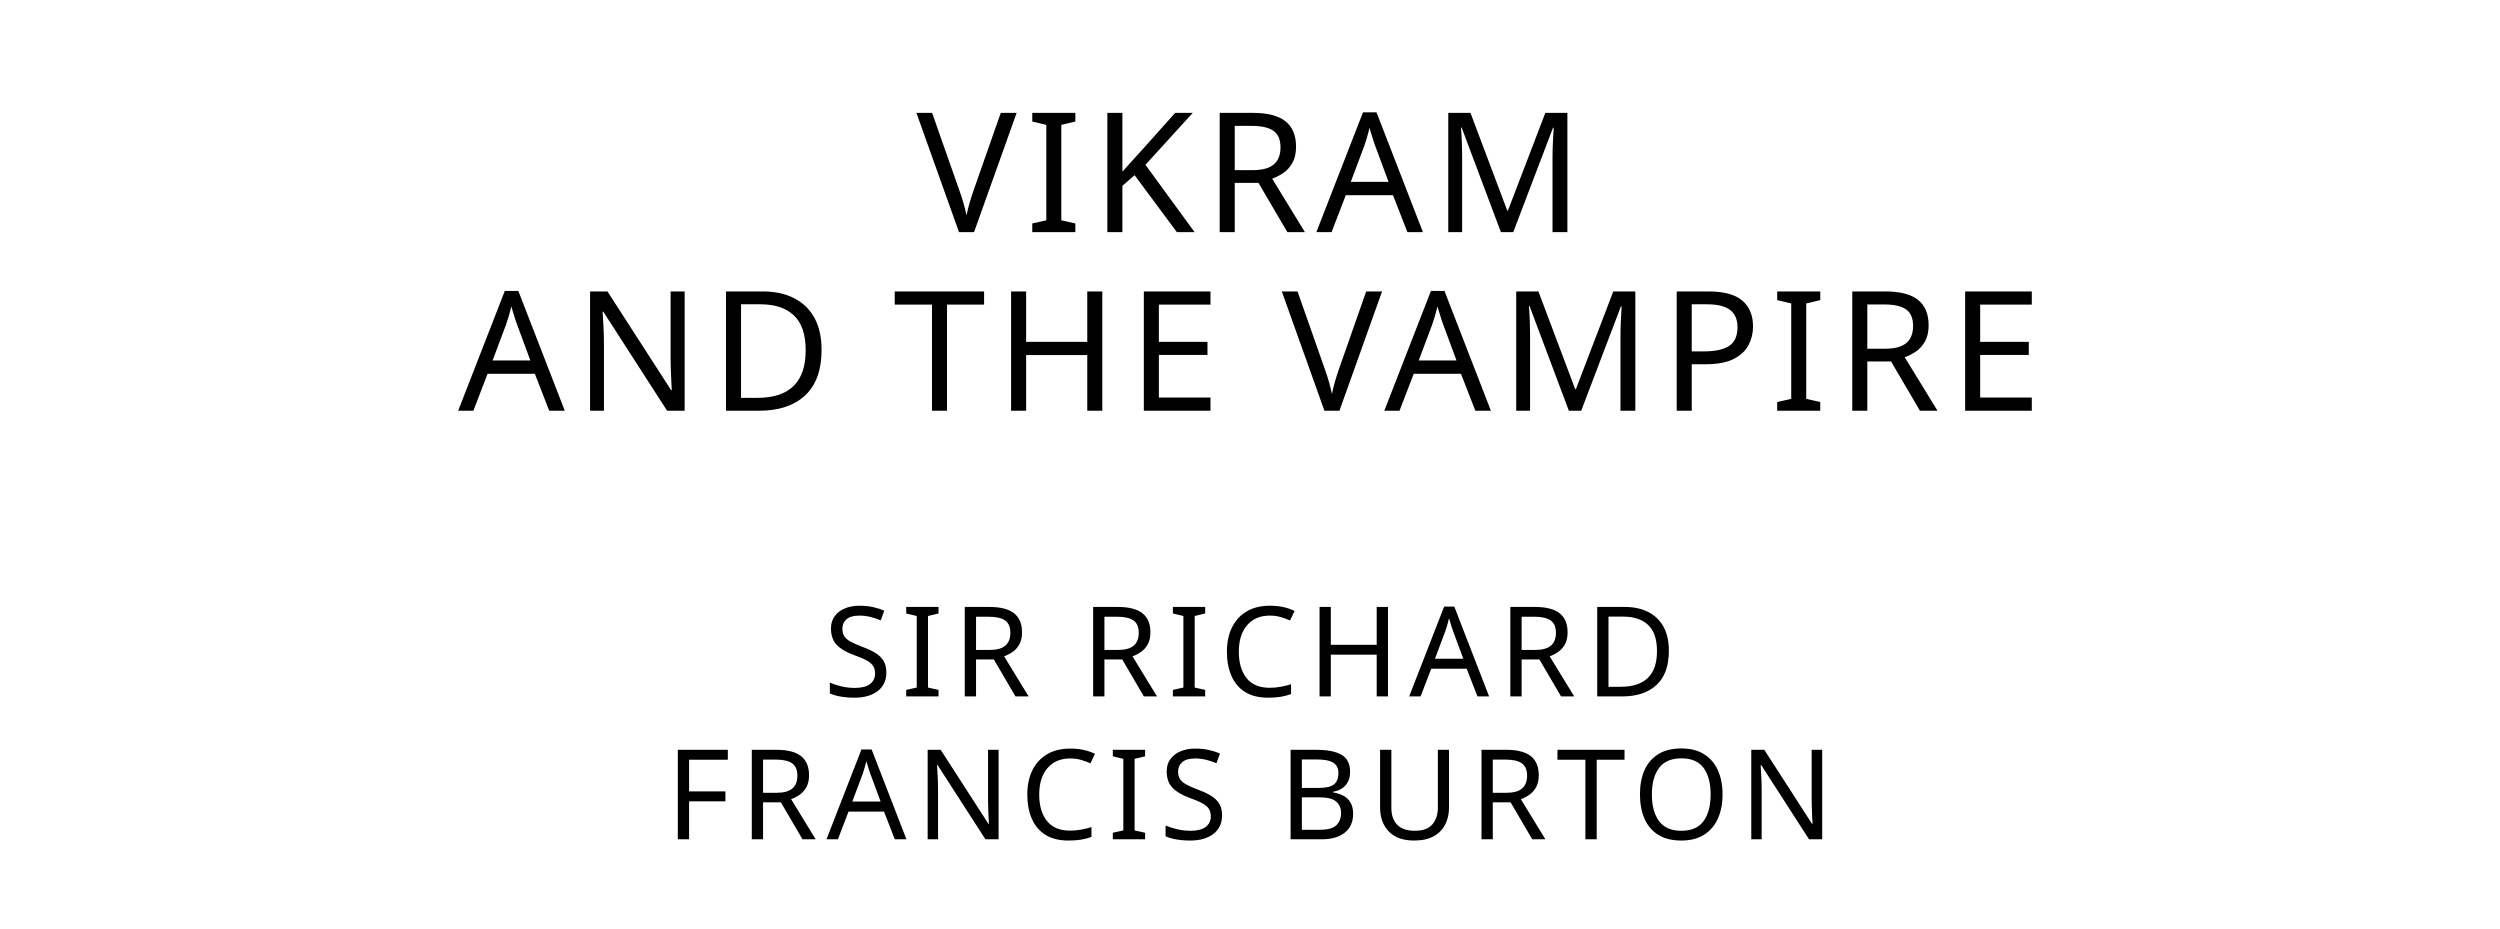
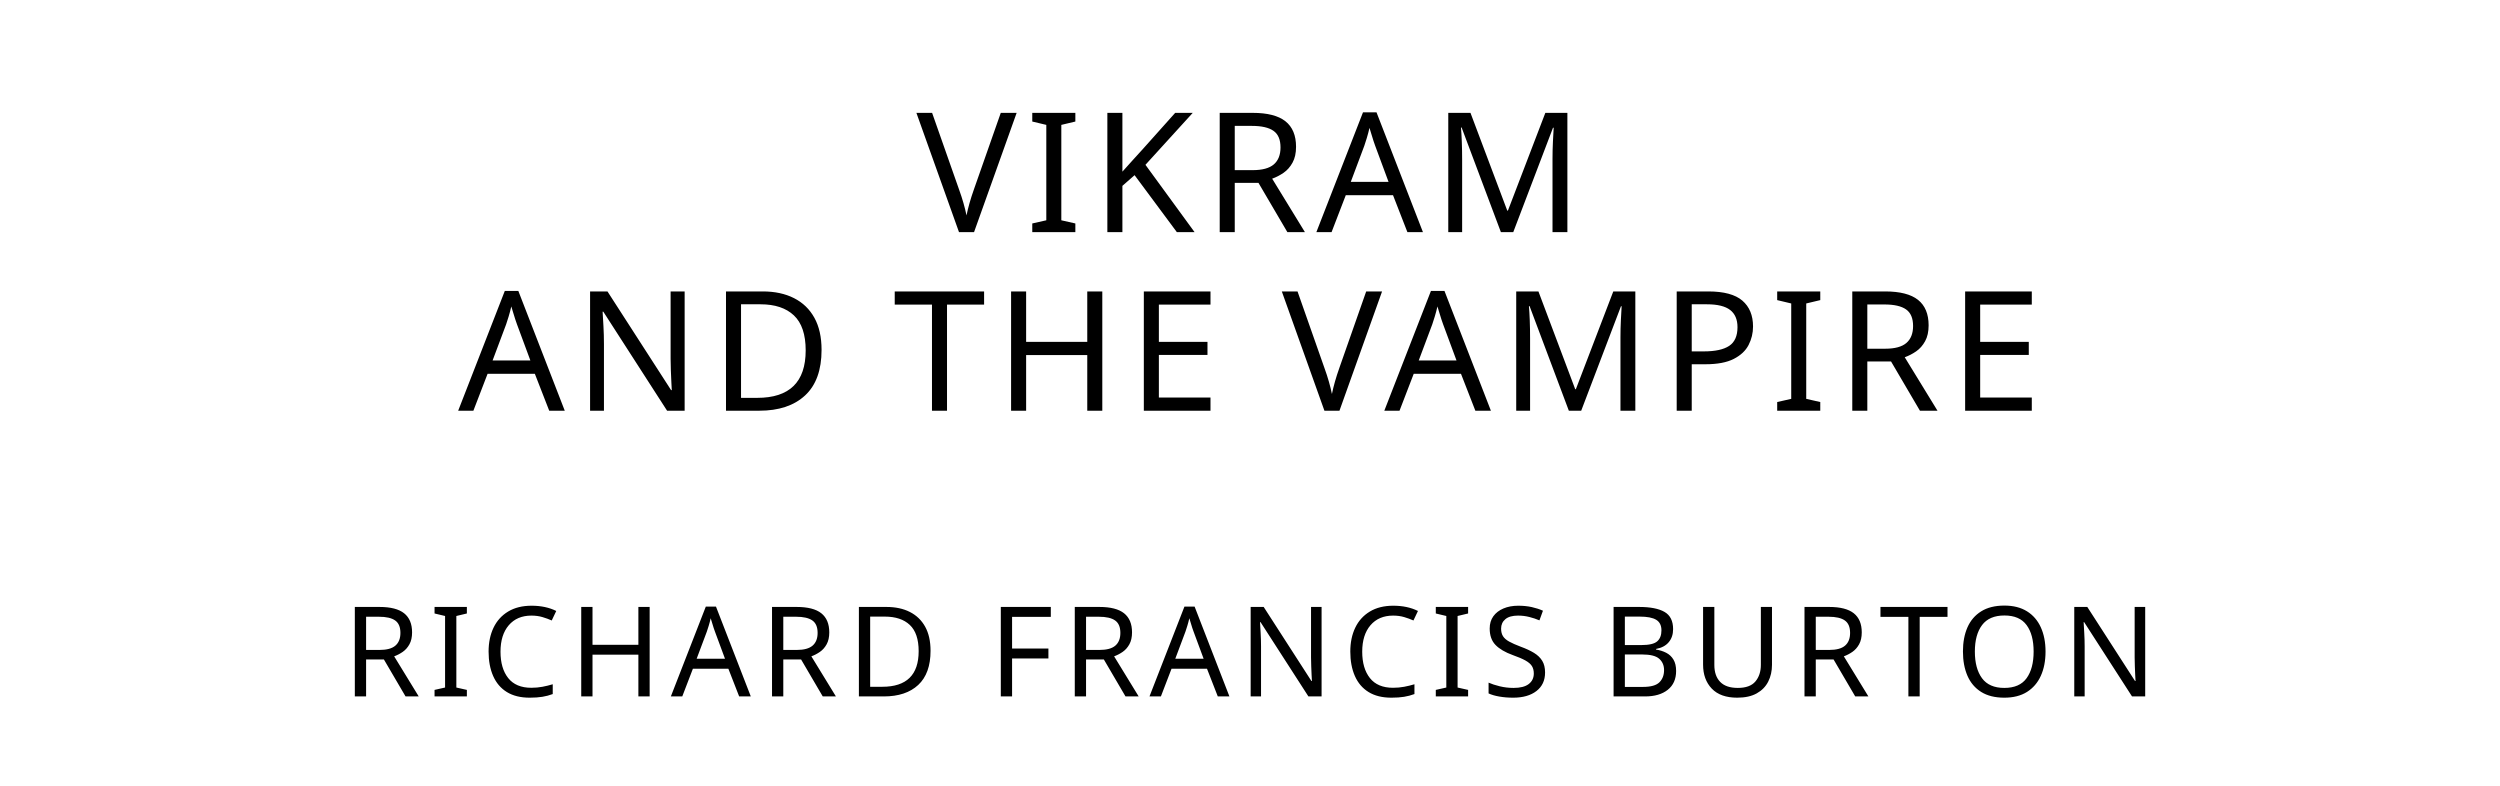
- <svg xmlns="http://www.w3.org/2000/svg" version="1.1" viewBox="0 0 1400 520">
+ <svg xmlns="http://www.w3.org/2000/svg" version="1.1" viewBox="0 0 1400 440">
  <style type="text/css">
		text{
			font-family: "League Spartan";
			letter-spacing: 5px;
			text-anchor: middle;
		}

		.title{
			font-size: 93.567px;
		}

		.author{
			font-size: 70.175px;
		}
	</style>
  <text class="title" x="700" y="130">VIKRAM</text>
  <text class="title" x="700" y="230">AND THE VAMPIRE</text>
-   <text class="author" x="700" y="390">SIR RICHARD</text>
-   <text class="author" x="700" y="470">FRANCIS BURTON</text>
+   <text class="author" x="700" y="390">RICHARD FRANCIS BURTON</text>
</svg>
